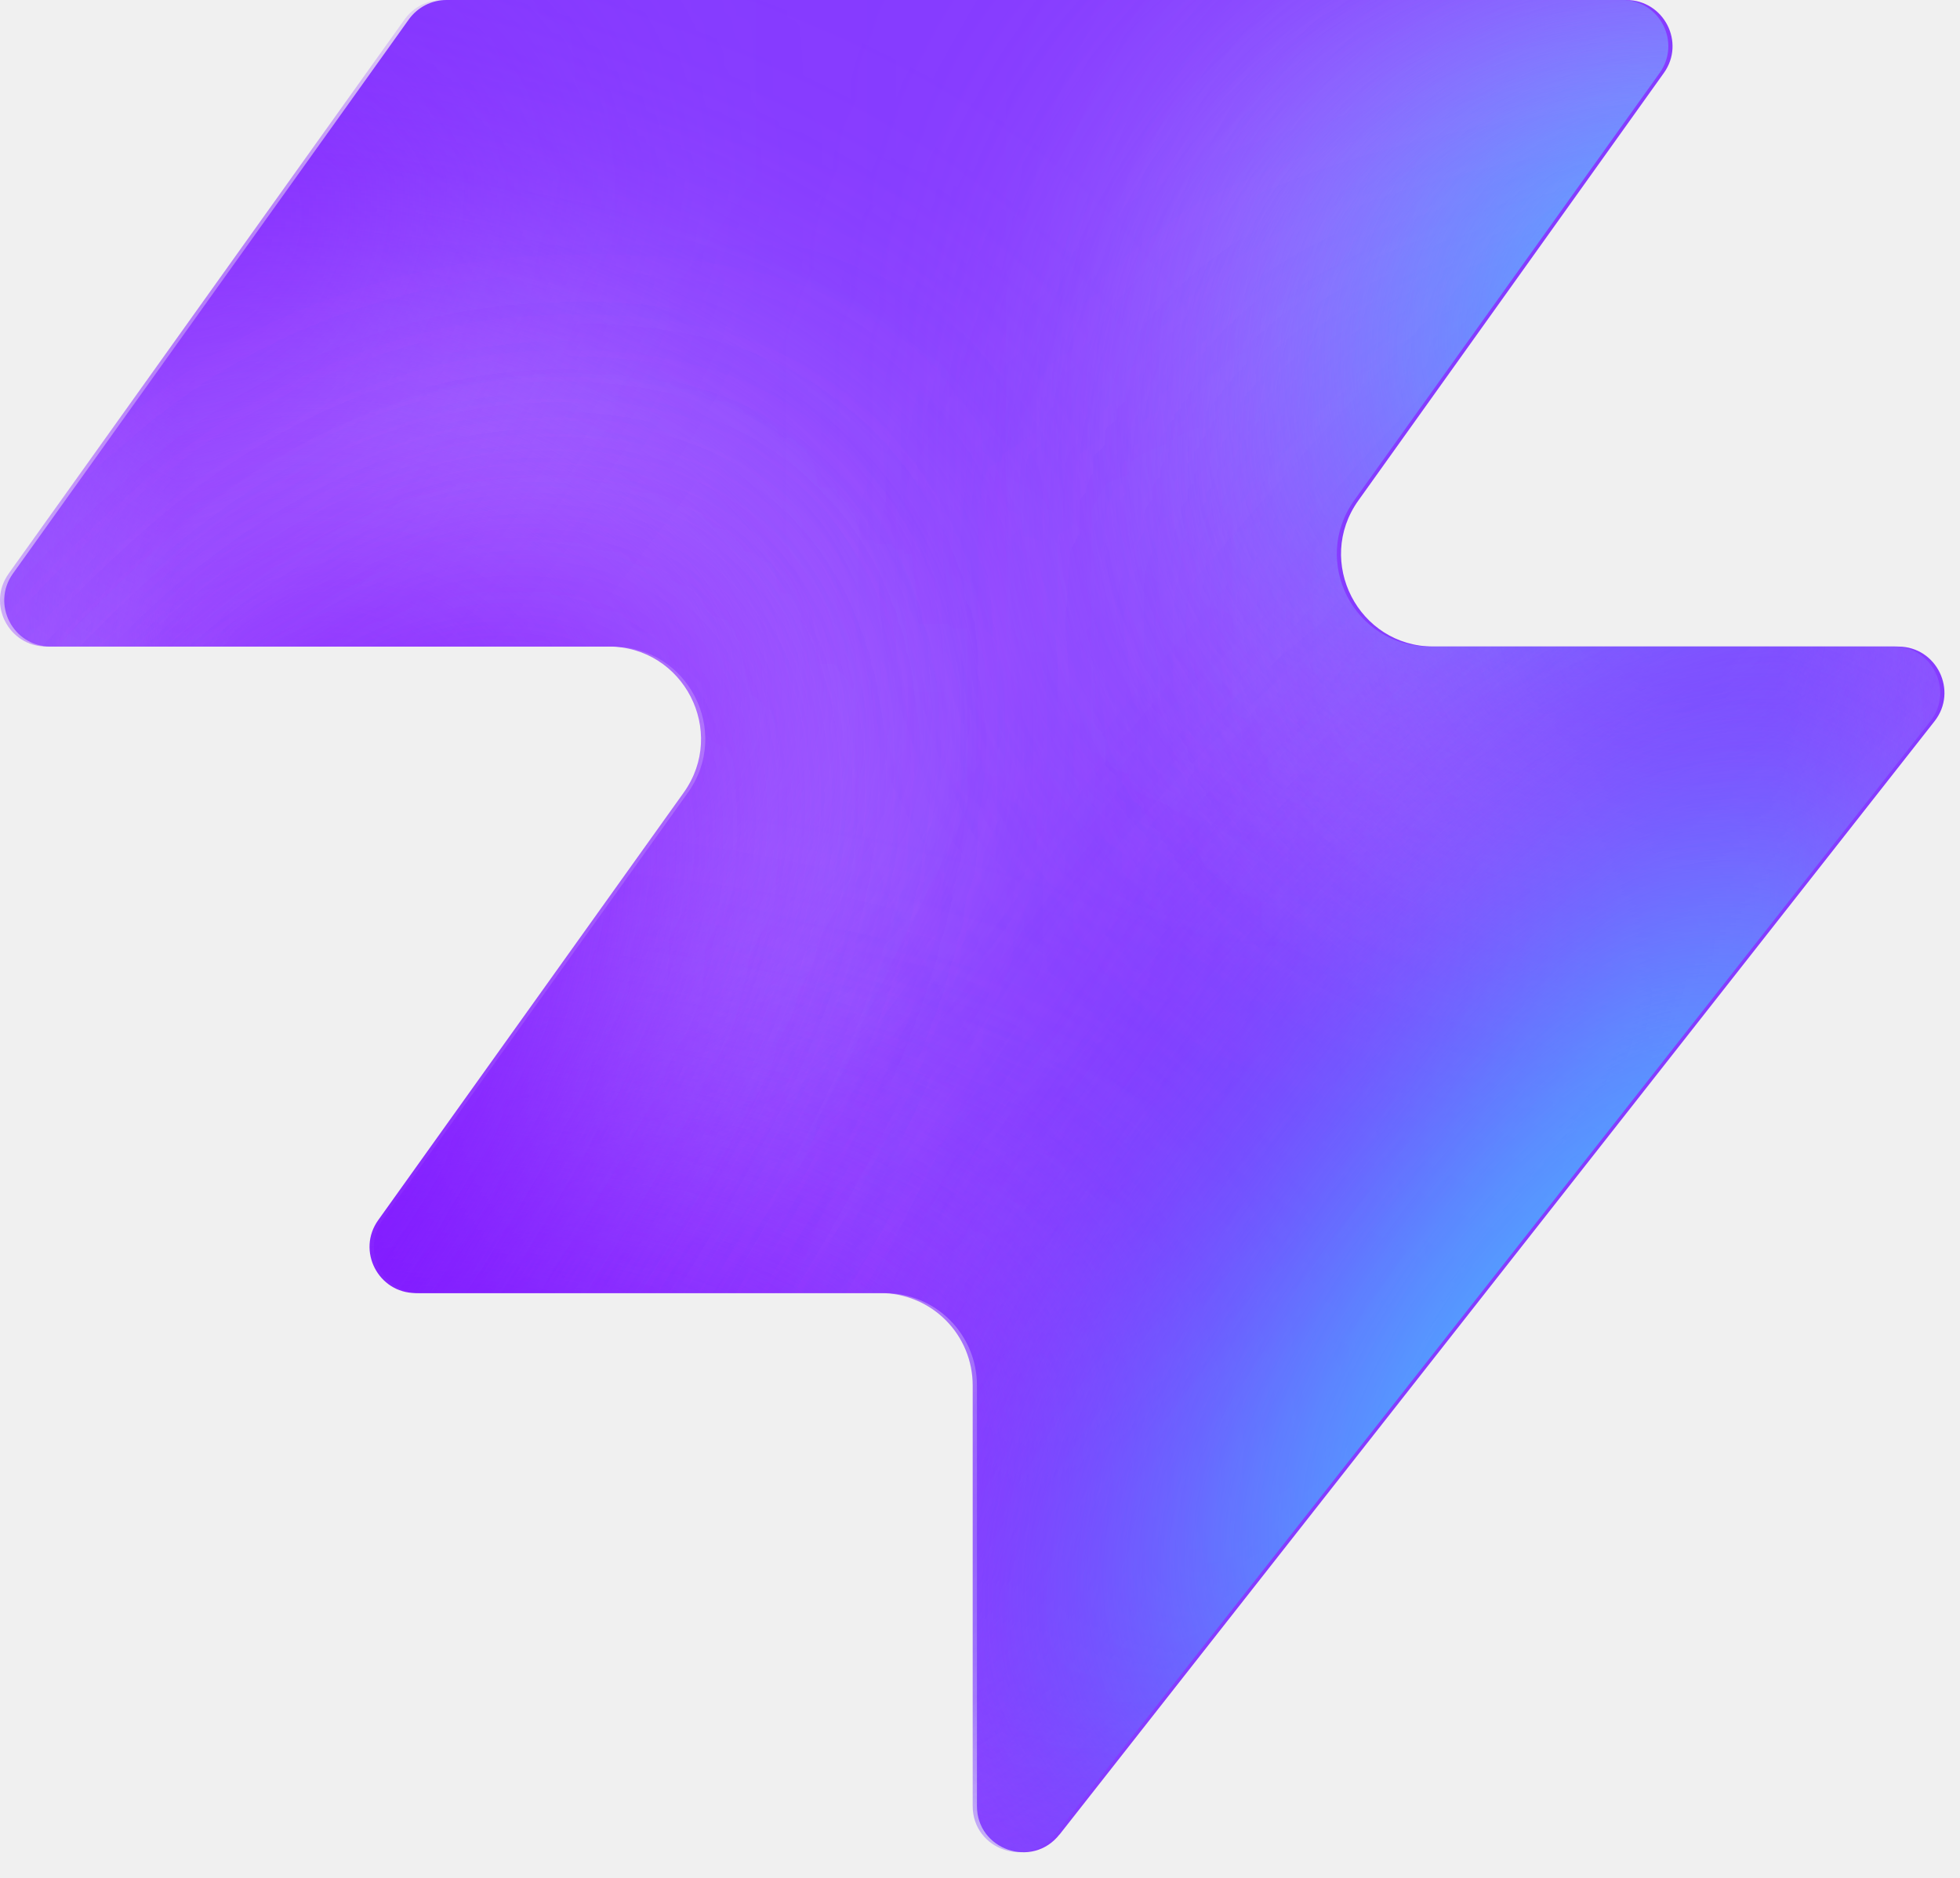
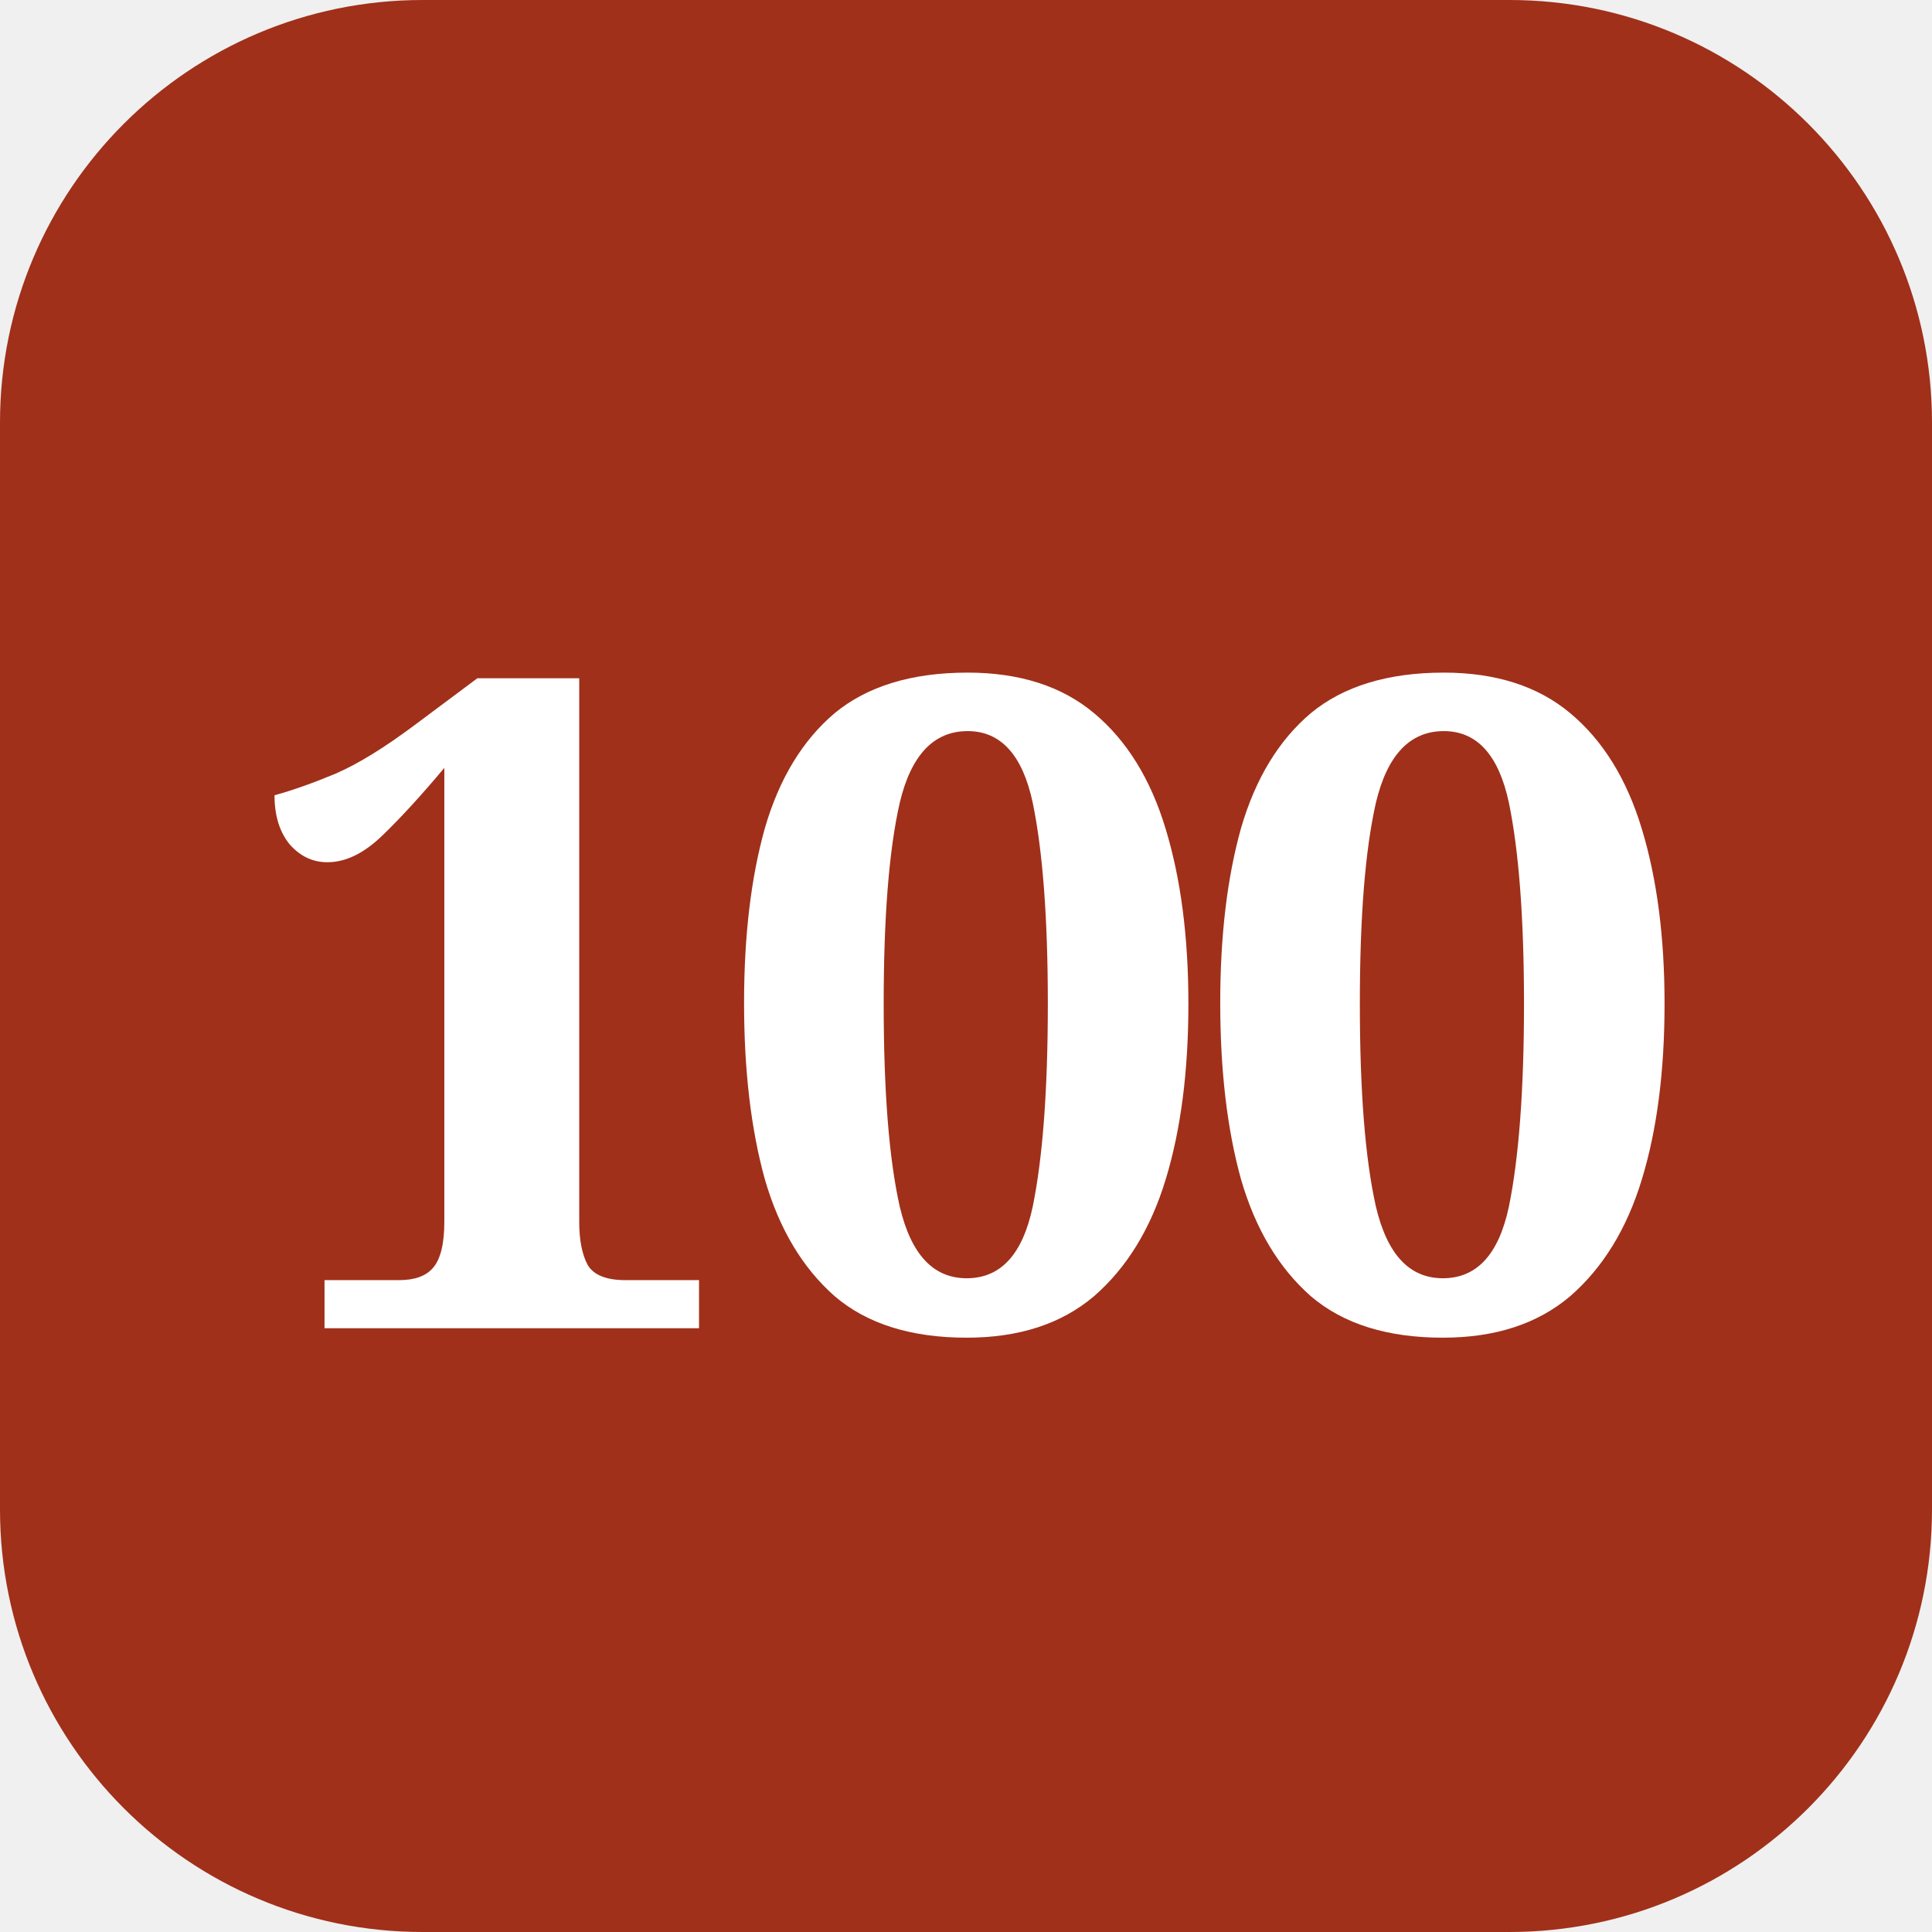
- <svg xmlns="http://www.w3.org/2000/svg" width="48" height="46" fill="none" viewBox="0 0 48 46">
-   <path fill="#863bff" d="M25.946 44.938c-.664.845-2.021.375-2.021-.698V33.937a2.26 2.26 0 0 0-2.262-2.262H10.287c-.92 0-1.456-1.04-.92-1.788l7.48-10.471c1.07-1.497 0-3.578-1.842-3.578H1.237c-.92 0-1.456-1.04-.92-1.788L10.013.474c.214-.297.556-.474.92-.474h28.894c.92 0 1.456 1.04.92 1.788l-7.48 10.471c-1.07 1.498 0 3.579 1.842 3.579h11.377c.943 0 1.473 1.088.89 1.83L25.947 44.94z" style="fill:#863bff;fill:color(display-p3 .525 .23 1);fill-opacity:1" />
-   <mask id="a" width="48" height="46" x="0" y="0" maskUnits="userSpaceOnUse" style="mask-type:alpha">
-     <path fill="#000" d="M25.842 44.938c-.664.844-2.021.375-2.021-.698V33.937a2.26 2.26 0 0 0-2.262-2.262H10.183c-.92 0-1.456-1.04-.92-1.788l7.48-10.471c1.07-1.498 0-3.579-1.842-3.579H1.133c-.92 0-1.456-1.04-.92-1.787L9.91.473c.214-.297.556-.474.92-.474h28.894c.92 0 1.456 1.04.92 1.788l-7.48 10.471c-1.07 1.498 0 3.578 1.842 3.578h11.377c.943 0 1.473 1.088.89 1.832L25.843 44.94z" style="fill:#000;fill-opacity:1" />
-   </mask>
-   <g mask="url(#a)">
-     <g filter="url(#b)">
-       <ellipse cx="5.508" cy="14.704" fill="#ede6ff" rx="5.508" ry="14.704" style="fill:#ede6ff;fill:color(display-p3 .927 .903 1);fill-opacity:1" transform="matrix(.00324 1 1 -.00324 -4.47 31.516)" />
-     </g>
-     <g filter="url(#c)">
-       <ellipse cx="10.399" cy="29.851" fill="#ede6ff" rx="10.399" ry="29.851" style="fill:#ede6ff;fill:color(display-p3 .927 .903 1);fill-opacity:1" transform="matrix(.00324 1 1 -.00324 -39.328 7.883)" />
-     </g>
-     <g filter="url(#d)">
-       <ellipse cx="5.508" cy="30.487" fill="#7e14ff" rx="5.508" ry="30.487" style="fill:#7e14ff;fill:color(display-p3 .492 .077 1);fill-opacity:1" transform="rotate(89.814 -25.913 -14.639)scale(1 -1)" />
-     </g>
-     <g filter="url(#e)">
-       <ellipse cx="5.508" cy="30.599" fill="#7e14ff" rx="5.508" ry="30.599" style="fill:#7e14ff;fill:color(display-p3 .492 .077 1);fill-opacity:1" transform="rotate(89.814 -32.644 -3.334)scale(1 -1)" />
-     </g>
-     <g filter="url(#f)">
-       <ellipse cx="5.508" cy="30.599" fill="#7e14ff" rx="5.508" ry="30.599" style="fill:#7e14ff;fill:color(display-p3 .492 .077 1);fill-opacity:1" transform="matrix(.00324 1 1 -.00324 -34.34 30.47)" />
-     </g>
-     <g filter="url(#g)">
-       <ellipse cx="14.072" cy="22.078" fill="#ede6ff" rx="14.072" ry="22.078" style="fill:#ede6ff;fill:color(display-p3 .927 .903 1);fill-opacity:1" transform="rotate(93.35 24.506 48.493)scale(-1 1)" />
-     </g>
-     <g filter="url(#h)">
-       <ellipse cx="3.47" cy="21.501" fill="#7e14ff" rx="3.47" ry="21.501" style="fill:#7e14ff;fill:color(display-p3 .492 .077 1);fill-opacity:1" transform="rotate(89.009 28.708 47.59)scale(-1 1)" />
-     </g>
-     <g filter="url(#i)">
-       <ellipse cx="3.47" cy="21.501" fill="#7e14ff" rx="3.47" ry="21.501" style="fill:#7e14ff;fill:color(display-p3 .492 .077 1);fill-opacity:1" transform="rotate(89.009 28.708 47.59)scale(-1 1)" />
-     </g>
-     <g filter="url(#j)">
-       <ellipse cx=".387" cy="8.972" fill="#7e14ff" rx="4.407" ry="29.108" style="fill:#7e14ff;fill:color(display-p3 .492 .077 1);fill-opacity:1" transform="rotate(39.51 .387 8.972)" />
-     </g>
-     <g filter="url(#k)">
-       <ellipse cx="47.523" cy="-6.092" fill="#7e14ff" rx="4.407" ry="29.108" style="fill:#7e14ff;fill:color(display-p3 .492 .077 1);fill-opacity:1" transform="rotate(37.892 47.523 -6.092)" />
-     </g>
-     <g filter="url(#l)">
-       <ellipse cx="41.412" cy="6.333" fill="#47bfff" rx="5.971" ry="9.665" style="fill:#47bfff;fill:color(display-p3 .28 .748 1);fill-opacity:1" transform="rotate(37.892 41.412 6.333)" />
-     </g>
-     <g filter="url(#m)">
-       <ellipse cx="-1.879" cy="38.332" fill="#7e14ff" rx="4.407" ry="29.108" style="fill:#7e14ff;fill:color(display-p3 .492 .077 1);fill-opacity:1" transform="rotate(37.892 -1.88 38.332)" />
-     </g>
-     <g filter="url(#n)">
-       <ellipse cx="-1.879" cy="38.332" fill="#7e14ff" rx="4.407" ry="29.108" style="fill:#7e14ff;fill:color(display-p3 .492 .077 1);fill-opacity:1" transform="rotate(37.892 -1.88 38.332)" />
-     </g>
-     <g filter="url(#o)">
-       <ellipse cx="35.651" cy="29.907" fill="#7e14ff" rx="4.407" ry="29.108" style="fill:#7e14ff;fill:color(display-p3 .492 .077 1);fill-opacity:1" transform="rotate(37.892 35.651 29.907)" />
-     </g>
-     <g filter="url(#p)">
-       <ellipse cx="38.418" cy="32.4" fill="#47bfff" rx="5.971" ry="15.297" style="fill:#47bfff;fill:color(display-p3 .28 .748 1);fill-opacity:1" transform="rotate(37.892 38.418 32.4)" />
-     </g>
-   </g>
-   <defs>
-     <filter id="b" width="60.045" height="41.654" x="-19.77" y="16.149" color-interpolation-filters="sRGB" filterUnits="userSpaceOnUse">
-       <feFlood flood-opacity="0" result="BackgroundImageFix" />
-       <feBlend in="SourceGraphic" in2="BackgroundImageFix" result="shape" />
-       <feGaussianBlur result="effect1_foregroundBlur_2002_17158" stdDeviation="7.659" />
-     </filter>
-     <filter id="c" width="90.34" height="51.437" x="-54.613" y="-7.533" color-interpolation-filters="sRGB" filterUnits="userSpaceOnUse">
-       <feFlood flood-opacity="0" result="BackgroundImageFix" />
-       <feBlend in="SourceGraphic" in2="BackgroundImageFix" result="shape" />
-       <feGaussianBlur result="effect1_foregroundBlur_2002_17158" stdDeviation="7.659" />
-     </filter>
-     <filter id="d" width="79.355" height="29.4" x="-49.64" y="2.03" color-interpolation-filters="sRGB" filterUnits="userSpaceOnUse">
-       <feFlood flood-opacity="0" result="BackgroundImageFix" />
-       <feBlend in="SourceGraphic" in2="BackgroundImageFix" result="shape" />
-       <feGaussianBlur result="effect1_foregroundBlur_2002_17158" stdDeviation="4.596" />
-     </filter>
-     <filter id="e" width="79.579" height="29.4" x="-45.045" y="20.029" color-interpolation-filters="sRGB" filterUnits="userSpaceOnUse">
-       <feFlood flood-opacity="0" result="BackgroundImageFix" />
-       <feBlend in="SourceGraphic" in2="BackgroundImageFix" result="shape" />
-       <feGaussianBlur result="effect1_foregroundBlur_2002_17158" stdDeviation="4.596" />
-     </filter>
-     <filter id="f" width="79.579" height="29.4" x="-43.513" y="21.178" color-interpolation-filters="sRGB" filterUnits="userSpaceOnUse">
-       <feFlood flood-opacity="0" result="BackgroundImageFix" />
-       <feBlend in="SourceGraphic" in2="BackgroundImageFix" result="shape" />
-       <feGaussianBlur result="effect1_foregroundBlur_2002_17158" stdDeviation="4.596" />
-     </filter>
-     <filter id="g" width="74.749" height="58.852" x="15.756" y="-17.901" color-interpolation-filters="sRGB" filterUnits="userSpaceOnUse">
-       <feFlood flood-opacity="0" result="BackgroundImageFix" />
-       <feBlend in="SourceGraphic" in2="BackgroundImageFix" result="shape" />
-       <feGaussianBlur result="effect1_foregroundBlur_2002_17158" stdDeviation="7.659" />
-     </filter>
-     <filter id="h" width="61.377" height="25.362" x="23.548" y="2.284" color-interpolation-filters="sRGB" filterUnits="userSpaceOnUse">
-       <feFlood flood-opacity="0" result="BackgroundImageFix" />
-       <feBlend in="SourceGraphic" in2="BackgroundImageFix" result="shape" />
-       <feGaussianBlur result="effect1_foregroundBlur_2002_17158" stdDeviation="4.596" />
-     </filter>
-     <filter id="i" width="61.377" height="25.362" x="23.548" y="2.284" color-interpolation-filters="sRGB" filterUnits="userSpaceOnUse">
-       <feFlood flood-opacity="0" result="BackgroundImageFix" />
-       <feBlend in="SourceGraphic" in2="BackgroundImageFix" result="shape" />
-       <feGaussianBlur result="effect1_foregroundBlur_2002_17158" stdDeviation="4.596" />
-     </filter>
-     <filter id="j" width="56.045" height="63.649" x="-27.636" y="-22.853" color-interpolation-filters="sRGB" filterUnits="userSpaceOnUse">
-       <feFlood flood-opacity="0" result="BackgroundImageFix" />
-       <feBlend in="SourceGraphic" in2="BackgroundImageFix" result="shape" />
-       <feGaussianBlur result="effect1_foregroundBlur_2002_17158" stdDeviation="4.596" />
-     </filter>
-     <filter id="k" width="54.814" height="64.646" x="20.116" y="-38.415" color-interpolation-filters="sRGB" filterUnits="userSpaceOnUse">
-       <feFlood flood-opacity="0" result="BackgroundImageFix" />
-       <feBlend in="SourceGraphic" in2="BackgroundImageFix" result="shape" />
-       <feGaussianBlur result="effect1_foregroundBlur_2002_17158" stdDeviation="4.596" />
-     </filter>
-     <filter id="l" width="33.541" height="35.313" x="24.641" y="-11.323" color-interpolation-filters="sRGB" filterUnits="userSpaceOnUse">
-       <feFlood flood-opacity="0" result="BackgroundImageFix" />
-       <feBlend in="SourceGraphic" in2="BackgroundImageFix" result="shape" />
-       <feGaussianBlur result="effect1_foregroundBlur_2002_17158" stdDeviation="4.596" />
-     </filter>
-     <filter id="m" width="54.814" height="64.646" x="-29.286" y="6.009" color-interpolation-filters="sRGB" filterUnits="userSpaceOnUse">
-       <feFlood flood-opacity="0" result="BackgroundImageFix" />
-       <feBlend in="SourceGraphic" in2="BackgroundImageFix" result="shape" />
-       <feGaussianBlur result="effect1_foregroundBlur_2002_17158" stdDeviation="4.596" />
-     </filter>
-     <filter id="n" width="54.814" height="64.646" x="-29.286" y="6.009" color-interpolation-filters="sRGB" filterUnits="userSpaceOnUse">
-       <feFlood flood-opacity="0" result="BackgroundImageFix" />
-       <feBlend in="SourceGraphic" in2="BackgroundImageFix" result="shape" />
-       <feGaussianBlur result="effect1_foregroundBlur_2002_17158" stdDeviation="4.596" />
-     </filter>
-     <filter id="o" width="54.814" height="64.646" x="8.244" y="-2.416" color-interpolation-filters="sRGB" filterUnits="userSpaceOnUse">
-       <feFlood flood-opacity="0" result="BackgroundImageFix" />
-       <feBlend in="SourceGraphic" in2="BackgroundImageFix" result="shape" />
-       <feGaussianBlur result="effect1_foregroundBlur_2002_17158" stdDeviation="4.596" />
-     </filter>
-     <filter id="p" width="39.409" height="43.623" x="18.713" y="10.588" color-interpolation-filters="sRGB" filterUnits="userSpaceOnUse">
-       <feFlood flood-opacity="0" result="BackgroundImageFix" />
-       <feBlend in="SourceGraphic" in2="BackgroundImageFix" result="shape" />
-       <feGaussianBlur result="effect1_foregroundBlur_2002_17158" stdDeviation="4.596" />
-     </filter>
-   </defs>
+ <svg xmlns="http://www.w3.org/2000/svg" viewBox="0 0 32 32">
+   <rect width="32" height="32" rx="7" fill="#A0301A" />
+   <text x="16" y="22" text-anchor="middle" font-family="Georgia, serif" font-size="15" font-weight="bold" fill="#FFFFFF" letter-spacing="-0.5">100</text>
</svg>
